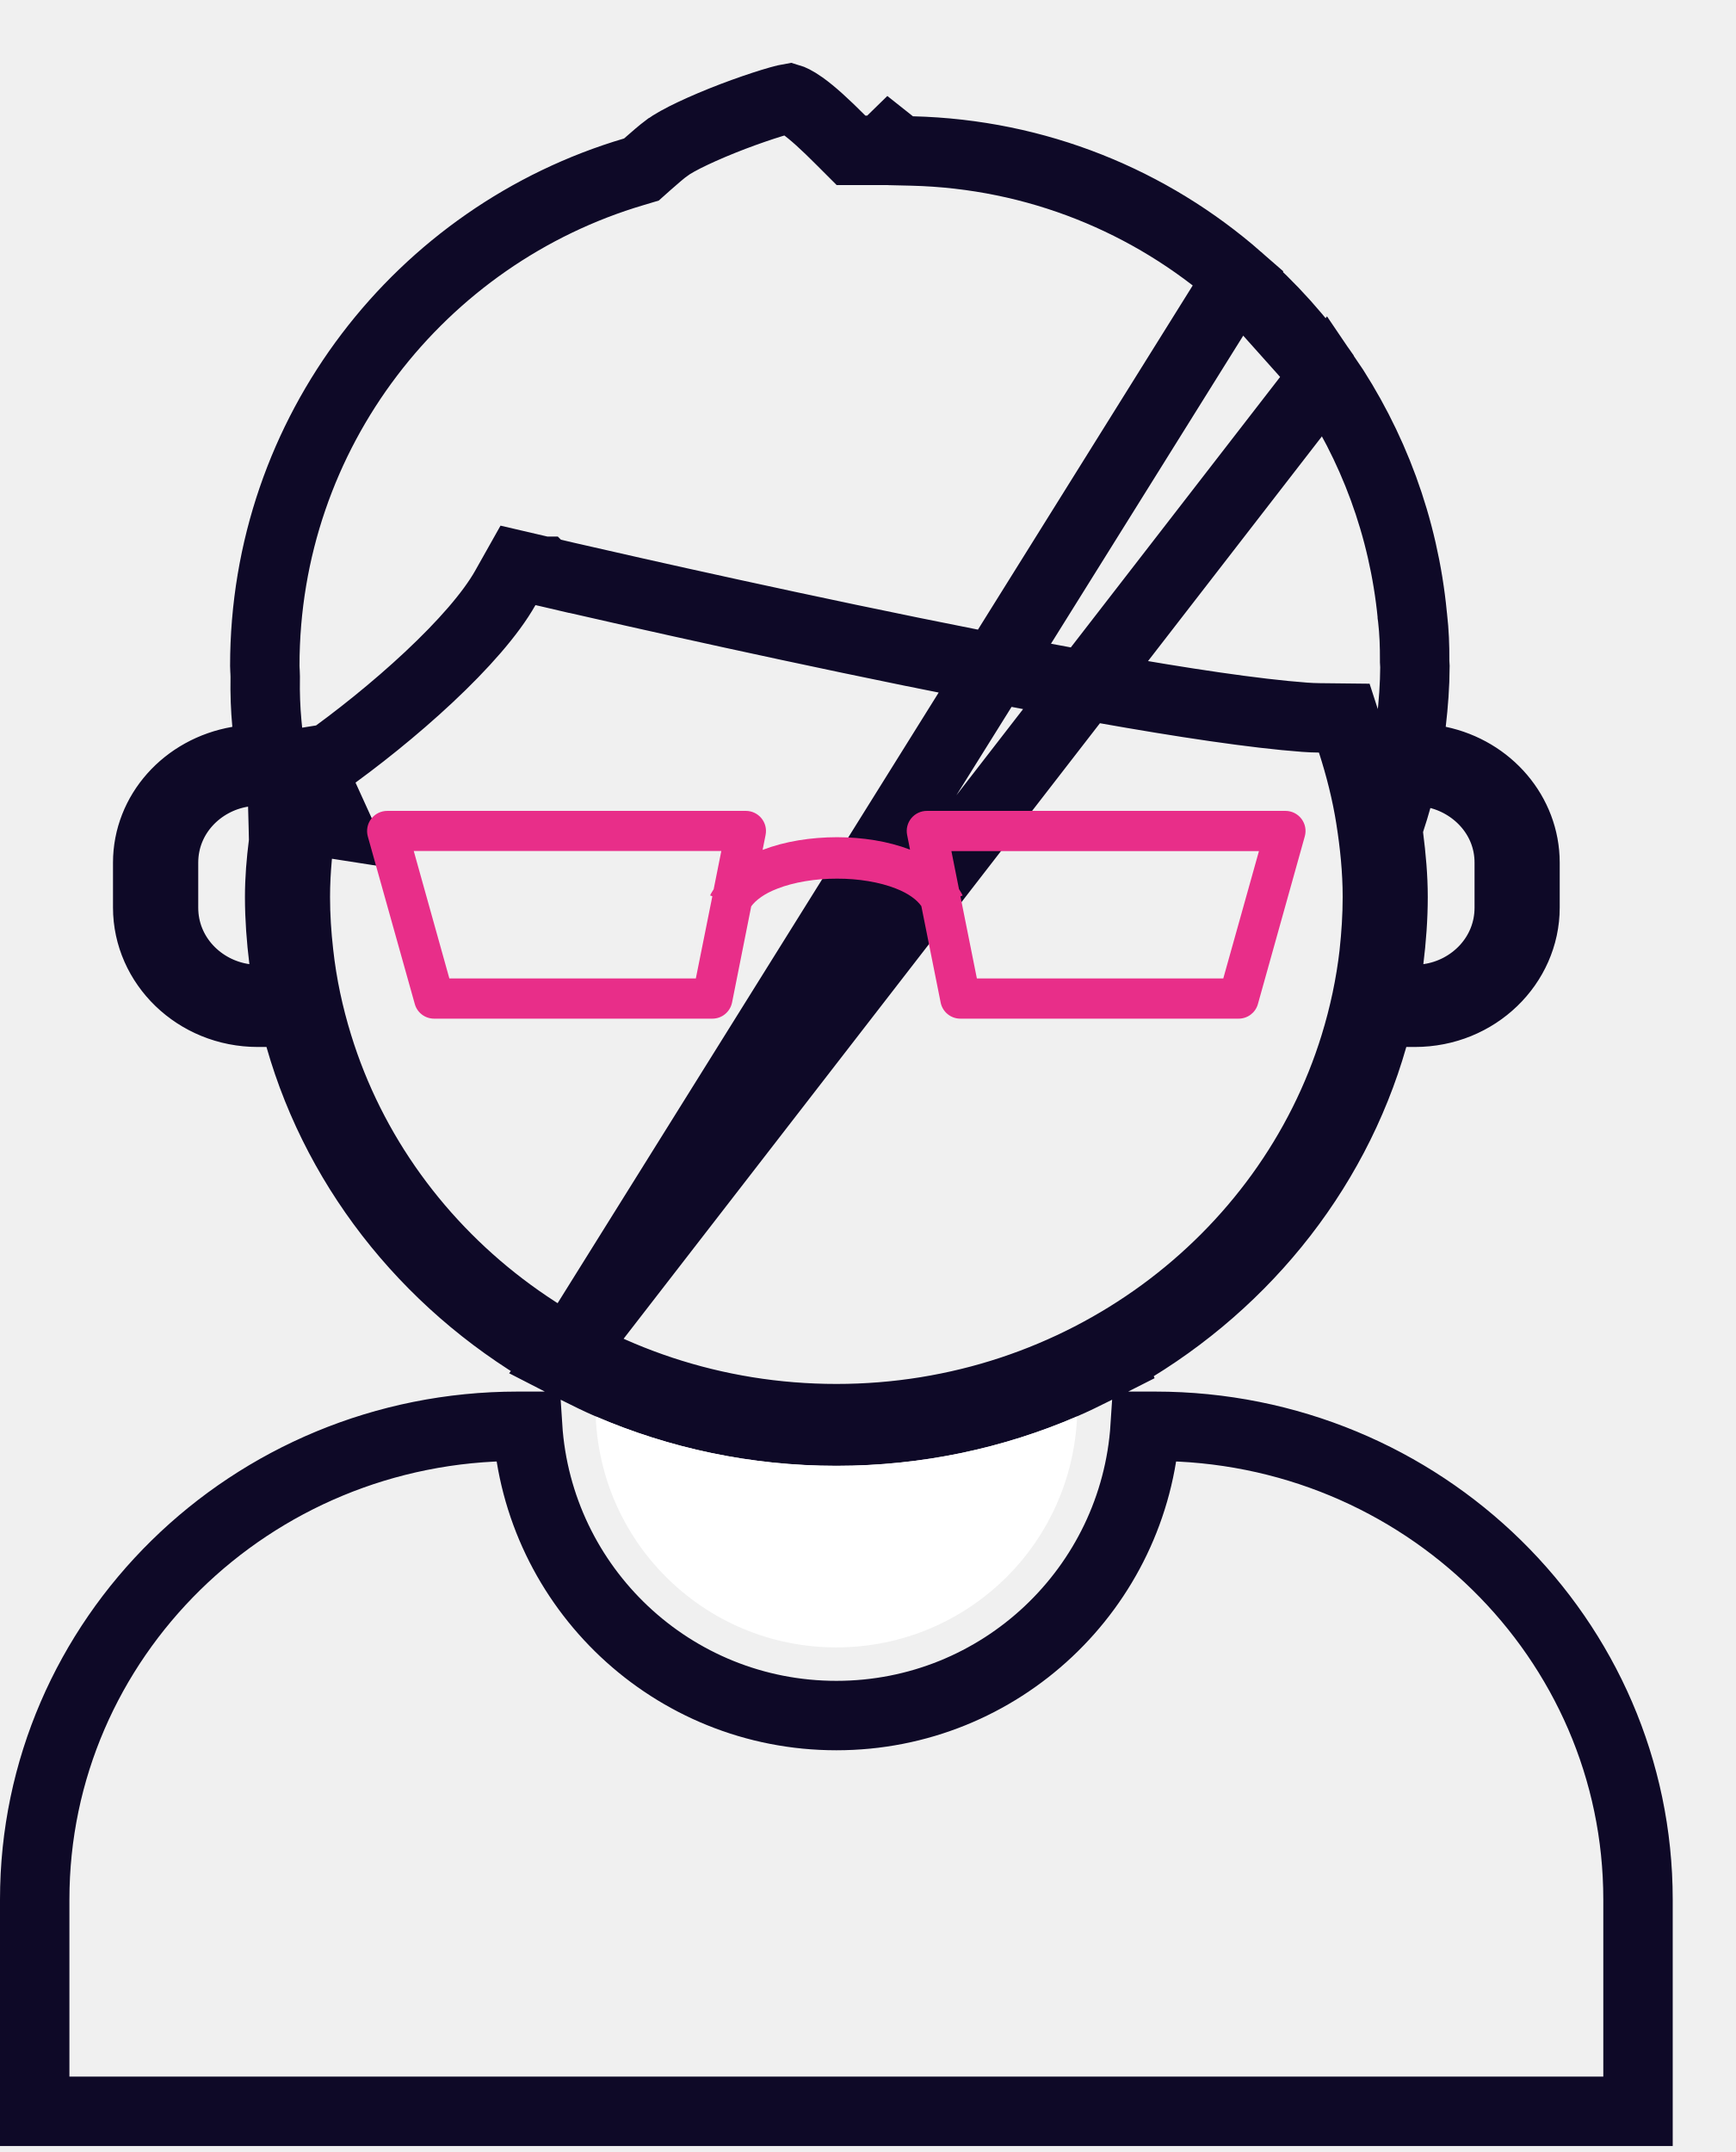
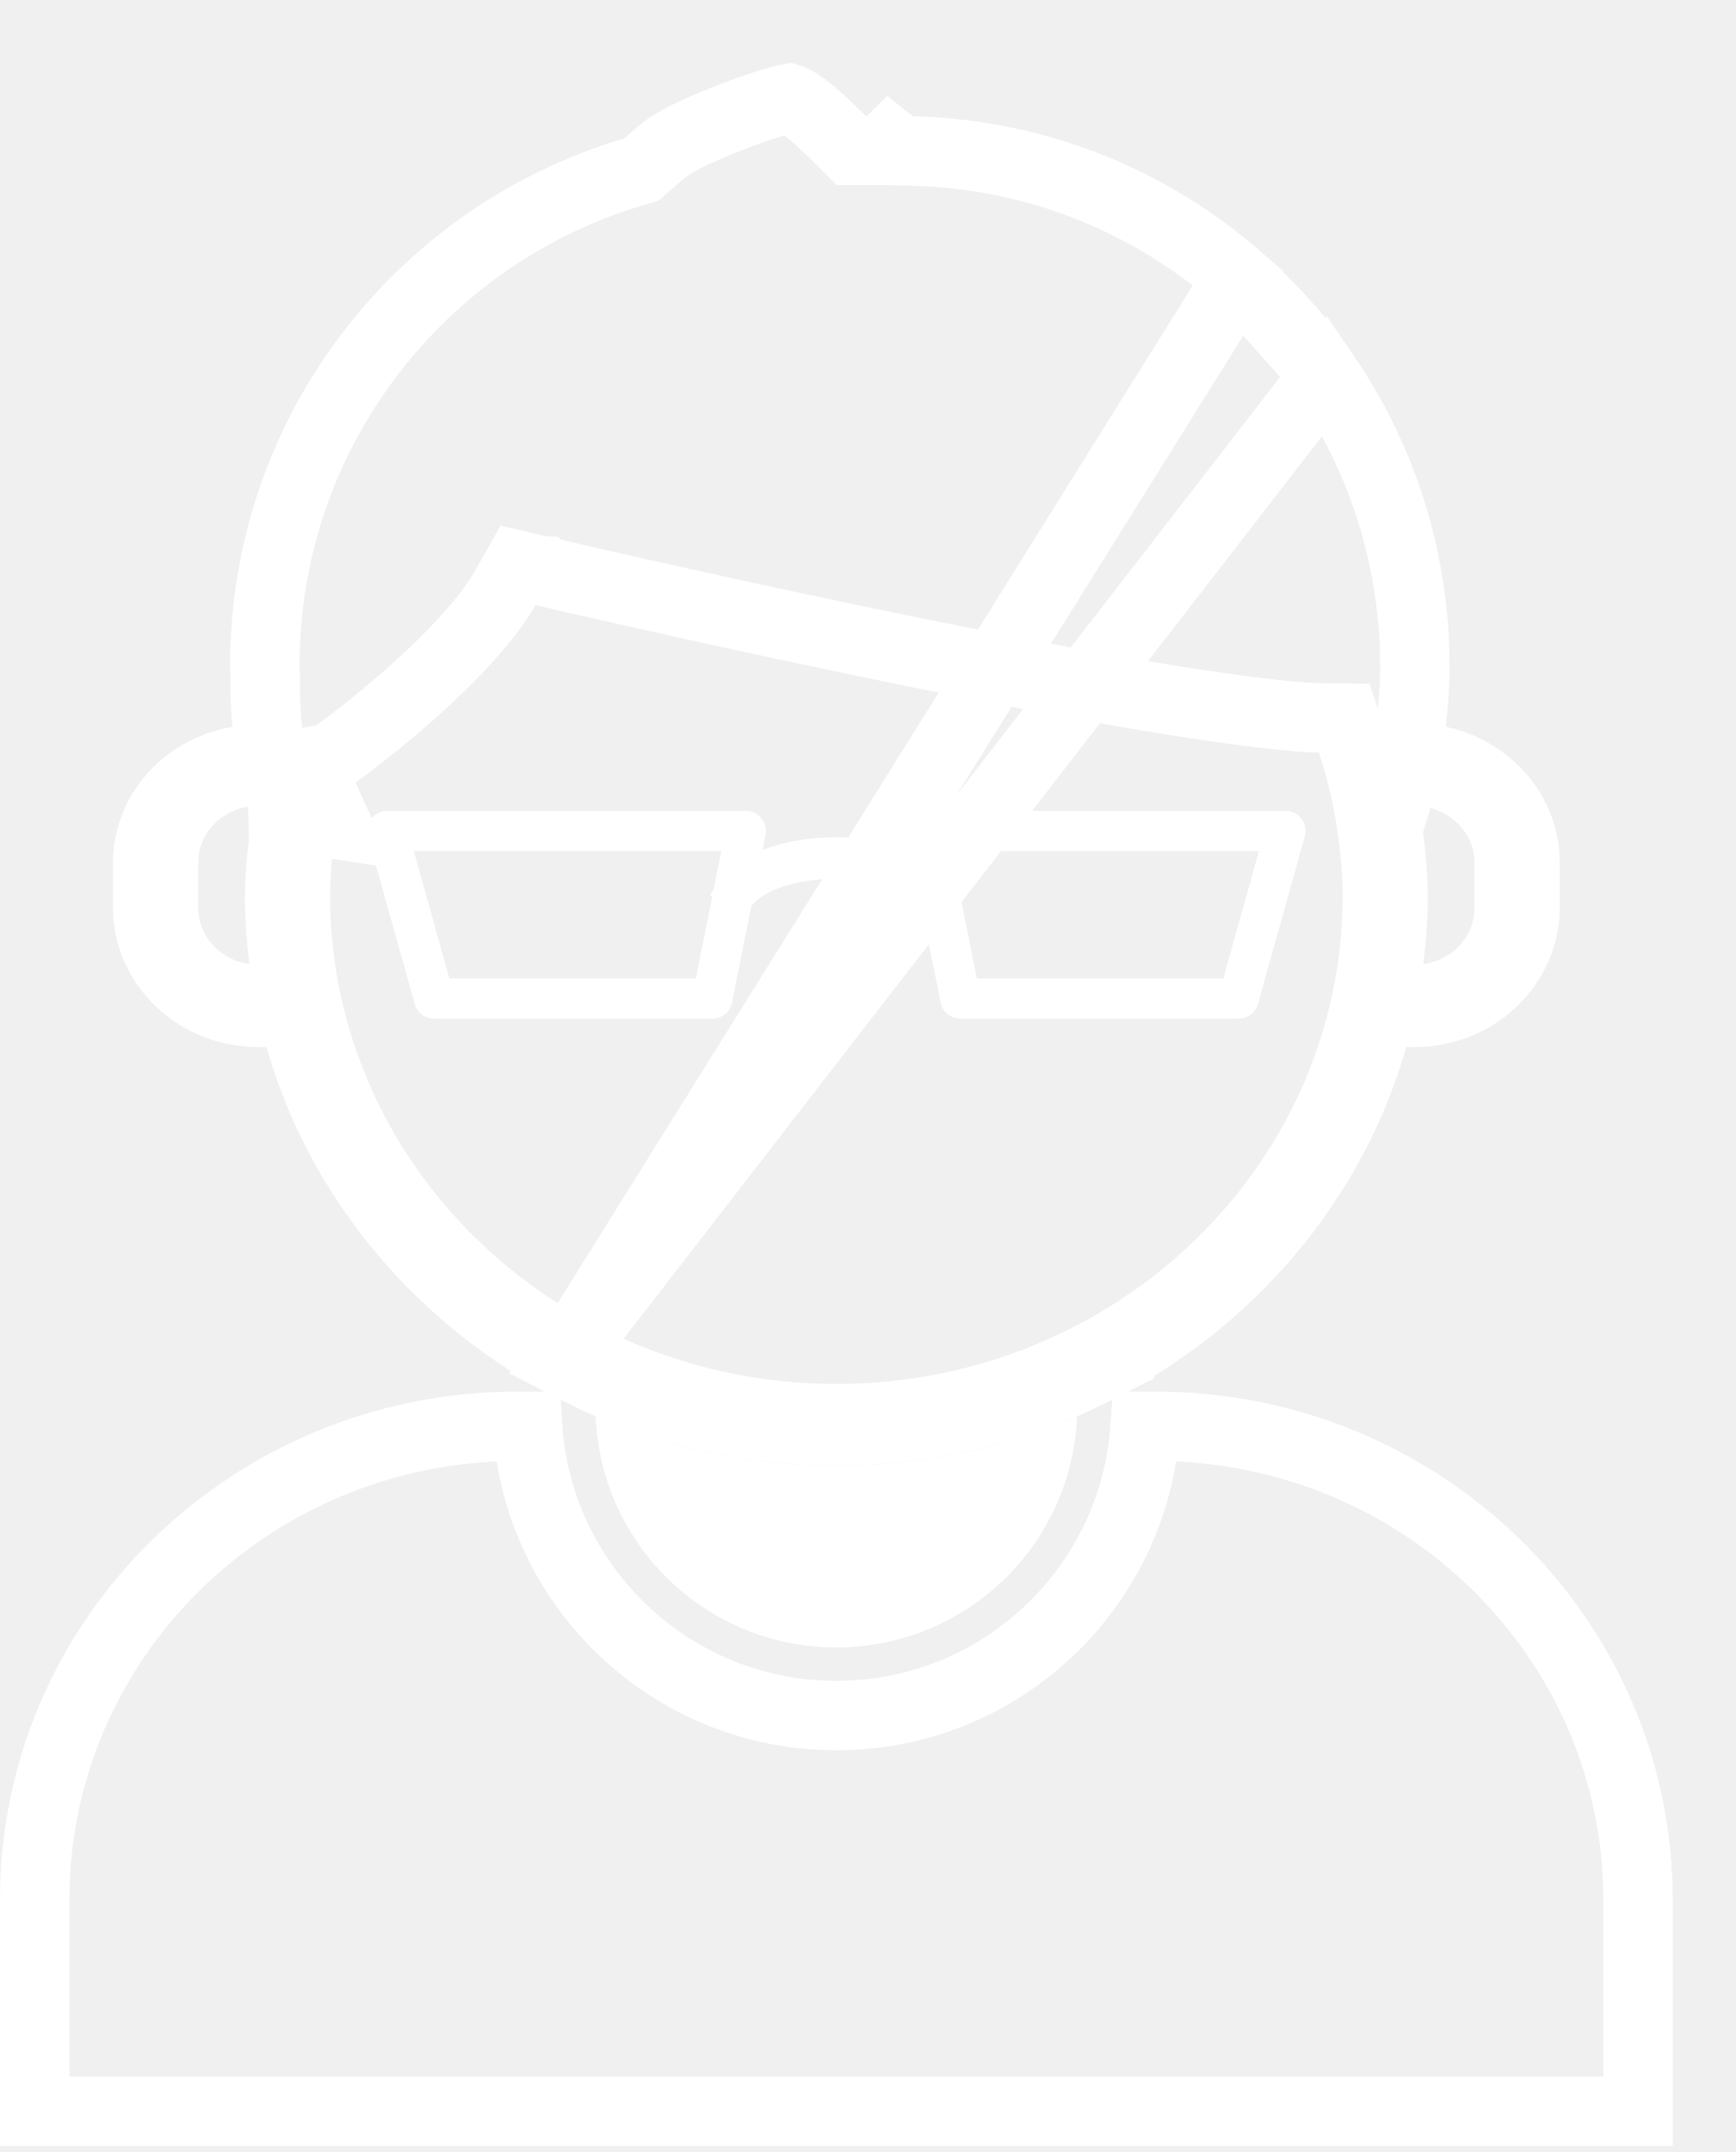
<svg xmlns="http://www.w3.org/2000/svg" width="25" height="31" viewBox="0 0 25 31" fill="none">
-   <path d="M8.099 19.612L8.321 19.726C8.478 19.805 8.628 19.879 8.779 19.944C9.778 20.374 10.884 20.615 12.05 20.615C13.215 20.615 14.321 20.375 15.319 19.944C15.471 19.879 15.623 19.804 15.779 19.726L16.002 19.613L16 19.608C17.834 18.603 19.214 16.931 19.78 14.945L19.883 14.582H20.261H20.383C21.277 14.582 21.971 13.887 21.971 13.074V12.427C21.971 11.723 21.452 11.112 20.726 10.959L20.28 10.865L20.332 10.413C20.364 10.139 20.384 9.871 20.385 9.602L20.381 9.529L20.381 9.517L20.381 9.505C20.382 9.304 20.375 9.107 20.351 8.898L20.347 8.869V8.862C20.223 7.589 19.778 6.41 19.093 5.407L8.099 19.612ZM8.099 19.612L8.1 19.608C6.265 18.603 4.885 16.931 4.32 14.945L4.216 14.582H3.839H3.716C2.823 14.582 2.128 13.887 2.128 13.074V12.427C2.128 11.71 2.673 11.094 3.433 10.963L3.89 10.883L3.845 10.422C3.825 10.208 3.817 9.989 3.821 9.763L3.821 9.752L3.821 9.742C3.82 9.687 3.818 9.665 3.817 9.648C3.816 9.632 3.815 9.621 3.815 9.591C3.815 6.224 6.06 3.382 9.134 2.474L9.241 2.442L9.324 2.368C9.439 2.267 9.53 2.188 9.605 2.132L9.605 2.132L9.607 2.131C9.757 2.018 10.135 1.84 10.562 1.677C10.765 1.6 10.961 1.533 11.12 1.484C11.2 1.459 11.268 1.441 11.32 1.428C11.341 1.423 11.358 1.419 11.37 1.417C11.394 1.424 11.454 1.447 11.561 1.523C11.707 1.627 11.885 1.789 12.114 2.019L12.261 2.166H12.468H12.495H12.697L12.818 2.048L12.842 2.067L12.973 2.171L13.14 2.175C14.94 2.219 16.577 2.9 17.84 4.005L8.099 19.612ZM7.458 20.546C7.458 20.546 7.458 20.546 7.458 20.546H7.601C7.751 22.873 9.685 24.713 12.05 24.713C14.414 24.713 16.348 22.873 16.499 20.546H16.641C20.493 20.546 23.599 23.608 23.599 27.363V30.414H0.5V27.363C0.5 23.608 3.606 20.547 7.458 20.546ZM20.735 11.156L20.255 11.03L20.125 11.509C20.099 11.606 20.069 11.699 20.034 11.807L20.026 11.834L19.992 11.939L20.006 12.049C20.044 12.346 20.07 12.634 20.07 12.922C20.07 13.224 20.047 13.525 20.01 13.828L19.93 14.473L20.575 14.384C21.215 14.296 21.744 13.763 21.744 13.075V12.427C21.744 11.792 21.29 11.302 20.735 11.156ZM4.074 11.611L4.064 11.035L3.495 11.126C2.872 11.226 2.356 11.748 2.356 12.427V13.075C2.356 13.762 2.885 14.295 3.525 14.384L4.17 14.473L4.089 13.827C4.052 13.525 4.029 13.224 4.029 12.922C4.029 12.667 4.05 12.413 4.083 12.154L4.087 12.116L4.086 12.078C4.085 12.02 4.083 11.965 4.082 11.911C4.079 11.81 4.076 11.713 4.074 11.611ZM4.652 10.996L4.497 11.107L4.846 11.874L4.352 11.797C4.352 11.797 4.352 11.797 4.352 11.797C4.296 12.155 4.255 12.53 4.255 12.921C4.255 13.196 4.273 13.466 4.303 13.729C4.353 14.187 4.449 14.628 4.58 15.053C5.538 18.17 8.529 20.436 12.051 20.436C15.57 20.436 18.561 18.169 19.52 15.053C19.651 14.627 19.746 14.186 19.798 13.73L19.798 13.727C19.826 13.466 19.844 13.197 19.844 12.921C19.844 12.53 19.804 12.156 19.748 11.798L19.748 11.797C19.687 11.412 19.593 11.043 19.478 10.687L19.367 10.345L19.008 10.341C18.941 10.34 18.872 10.338 18.796 10.332C17.36 10.226 14.634 9.705 12.234 9.202C11.041 8.952 9.939 8.709 9.135 8.528C8.734 8.438 8.407 8.363 8.18 8.311C8.067 8.285 7.979 8.264 7.919 8.25L7.851 8.235L7.834 8.231L7.83 8.23L7.829 8.229L7.828 8.229L7.714 8.716L7.828 8.229L7.463 8.144L7.279 8.471C7.071 8.839 6.673 9.292 6.177 9.756C5.689 10.213 5.137 10.653 4.652 10.996ZM17.84 4.005C18.315 4.42 18.738 4.889 19.093 5.407L17.84 4.005Z" stroke="#0E0927" />
+   <path d="M8.099 19.612L8.321 19.726C8.478 19.805 8.628 19.879 8.779 19.944C9.778 20.374 10.884 20.615 12.05 20.615C13.215 20.615 14.321 20.375 15.319 19.944C15.471 19.879 15.623 19.804 15.779 19.726L16.002 19.613L16 19.608C17.834 18.603 19.214 16.931 19.78 14.945L19.883 14.582H20.261H20.383C21.277 14.582 21.971 13.887 21.971 13.074V12.427C21.971 11.723 21.452 11.112 20.726 10.959L20.28 10.865L20.332 10.413C20.364 10.139 20.384 9.871 20.385 9.602L20.381 9.529L20.381 9.517L20.381 9.505C20.382 9.304 20.375 9.107 20.351 8.898L20.347 8.869V8.862C20.223 7.589 19.778 6.41 19.093 5.407L8.099 19.612ZM8.099 19.612L8.1 19.608C6.265 18.603 4.885 16.931 4.32 14.945L4.216 14.582H3.839H3.716C2.823 14.582 2.128 13.887 2.128 13.074V12.427C2.128 11.71 2.673 11.094 3.433 10.963L3.89 10.883L3.845 10.422C3.825 10.208 3.817 9.989 3.821 9.763L3.821 9.752L3.821 9.742C3.82 9.687 3.818 9.665 3.817 9.648C3.816 9.632 3.815 9.621 3.815 9.591C3.815 6.224 6.06 3.382 9.134 2.474L9.241 2.442L9.324 2.368C9.439 2.267 9.53 2.188 9.605 2.132L9.605 2.132L9.607 2.131C9.757 2.018 10.135 1.84 10.562 1.677C10.765 1.6 10.961 1.533 11.12 1.484C11.2 1.459 11.268 1.441 11.32 1.428C11.341 1.423 11.358 1.419 11.37 1.417C11.394 1.424 11.454 1.447 11.561 1.523C11.707 1.627 11.885 1.789 12.114 2.019L12.261 2.166H12.468H12.495H12.697L12.818 2.048L12.842 2.067L12.973 2.171L13.14 2.175C14.94 2.219 16.577 2.9 17.84 4.005L8.099 19.612ZM7.458 20.546C7.458 20.546 7.458 20.546 7.458 20.546H7.601C7.751 22.873 9.685 24.713 12.05 24.713C14.414 24.713 16.348 22.873 16.499 20.546H16.641C20.493 20.546 23.599 23.608 23.599 27.363V30.414H0.5V27.363C0.5 23.608 3.606 20.547 7.458 20.546ZM20.735 11.156L20.255 11.03L20.125 11.509C20.099 11.606 20.069 11.699 20.034 11.807L20.026 11.834L19.992 11.939L20.006 12.049C20.044 12.346 20.07 12.634 20.07 12.922C20.07 13.224 20.047 13.525 20.01 13.828L19.93 14.473L20.575 14.384C21.215 14.296 21.744 13.763 21.744 13.075V12.427C21.744 11.792 21.29 11.302 20.735 11.156ZM4.074 11.611L4.064 11.035L3.495 11.126C2.872 11.226 2.356 11.748 2.356 12.427V13.075C2.356 13.762 2.885 14.295 3.525 14.384L4.17 14.473L4.089 13.827C4.052 13.525 4.029 13.224 4.029 12.922C4.029 12.667 4.05 12.413 4.083 12.154L4.087 12.116L4.086 12.078C4.085 12.02 4.083 11.965 4.082 11.911C4.079 11.81 4.076 11.713 4.074 11.611ZM4.652 10.996L4.497 11.107L4.846 11.874L4.352 11.797C4.352 11.797 4.352 11.797 4.352 11.797C4.296 12.155 4.255 12.53 4.255 12.921C4.255 13.196 4.273 13.466 4.303 13.729C4.353 14.187 4.449 14.628 4.58 15.053C5.538 18.17 8.529 20.436 12.051 20.436C15.57 20.436 18.561 18.169 19.52 15.053C19.651 14.627 19.746 14.186 19.798 13.73L19.798 13.727C19.826 13.466 19.844 13.197 19.844 12.921C19.844 12.53 19.804 12.156 19.748 11.798L19.748 11.797C19.687 11.412 19.593 11.043 19.478 10.687L19.367 10.345L19.008 10.341C18.941 10.34 18.872 10.338 18.796 10.332C17.36 10.226 14.634 9.705 12.234 9.202C11.041 8.952 9.939 8.709 9.135 8.528C8.734 8.438 8.407 8.363 8.18 8.311C8.067 8.285 7.979 8.264 7.919 8.25L7.851 8.235L7.834 8.231L7.83 8.23L7.829 8.229L7.828 8.229L7.714 8.716L7.828 8.229L7.463 8.144L7.279 8.471C7.071 8.839 6.673 9.292 6.177 9.756C5.689 10.213 5.137 10.653 4.652 10.996ZM17.84 4.005C18.315 4.42 18.738 4.889 19.093 5.407L17.84 4.005Z" stroke="#ffffff" />
  <path d="M8.582 20.404C8.62 21.304 8.995 22.116 9.591 22.712C10.221 23.343 11.088 23.731 12.049 23.731C13.01 23.731 13.877 23.342 14.508 22.712C15.104 22.116 15.479 21.304 15.518 20.404C14.458 20.861 13.285 21.116 12.05 21.116C10.814 21.116 9.641 20.86 8.582 20.404Z" fill="white" />
-   <path d="M10.97 11.787C10.915 11.72 10.833 11.681 10.746 11.681H5.58C5.488 11.681 5.404 11.723 5.348 11.795C5.293 11.868 5.275 11.961 5.299 12.049L5.976 14.463C6.011 14.589 6.125 14.674 6.255 14.674H10.263C10.401 14.674 10.519 14.577 10.547 14.441L10.823 13.056C10.886 12.969 11.009 12.874 11.2 12.801C11.434 12.709 11.748 12.656 12.06 12.657C12.368 12.656 12.676 12.708 12.906 12.799C13.092 12.871 13.213 12.965 13.274 13.053L13.552 14.441C13.579 14.577 13.698 14.674 13.836 14.674H17.844C17.974 14.674 18.088 14.589 18.123 14.463L18.798 12.049C18.823 11.96 18.805 11.868 18.75 11.795C18.695 11.723 18.61 11.681 18.52 11.681H13.353C13.267 11.681 13.184 11.72 13.129 11.787C13.074 11.855 13.052 11.942 13.069 12.027L13.111 12.239C12.792 12.117 12.427 12.061 12.06 12.06C11.686 12.061 11.312 12.118 10.987 12.243L11.03 12.027C11.047 11.942 11.025 11.854 10.97 11.787ZM10.282 12.81C10.265 12.84 10.244 12.866 10.231 12.899L10.263 12.911L10.025 14.095H6.474L5.961 12.259H10.392L10.282 12.81ZM18.138 12.26L17.624 14.095H14.074L13.837 12.912L13.869 12.9C13.855 12.866 13.833 12.838 13.816 12.807L13.707 12.26H18.138Z" fill="#E82E89" />
+   <path d="M10.97 11.787C10.915 11.72 10.833 11.681 10.746 11.681H5.58C5.488 11.681 5.404 11.723 5.348 11.795C5.293 11.868 5.275 11.961 5.299 12.049L5.976 14.463C6.011 14.589 6.125 14.674 6.255 14.674H10.263C10.401 14.674 10.519 14.577 10.547 14.441L10.823 13.056C10.886 12.969 11.009 12.874 11.2 12.801C11.434 12.709 11.748 12.656 12.06 12.657C12.368 12.656 12.676 12.708 12.906 12.799C13.092 12.871 13.213 12.965 13.274 13.053L13.552 14.441C13.579 14.577 13.698 14.674 13.836 14.674H17.844C17.974 14.674 18.088 14.589 18.123 14.463L18.798 12.049C18.823 11.96 18.805 11.868 18.75 11.795C18.695 11.723 18.61 11.681 18.52 11.681H13.353C13.267 11.681 13.184 11.72 13.129 11.787C13.074 11.855 13.052 11.942 13.069 12.027L13.111 12.239C12.792 12.117 12.427 12.061 12.06 12.06C11.686 12.061 11.312 12.118 10.987 12.243L11.03 12.027C11.047 11.942 11.025 11.854 10.97 11.787ZM10.282 12.81C10.265 12.84 10.244 12.866 10.231 12.899L10.263 12.911L10.025 14.095H6.474L5.961 12.259H10.392L10.282 12.81ZM18.138 12.26L17.624 14.095H14.074L13.837 12.912L13.869 12.9C13.855 12.866 13.833 12.838 13.816 12.807L13.707 12.26H18.138Z" fill="#ffffff" />
</svg>
